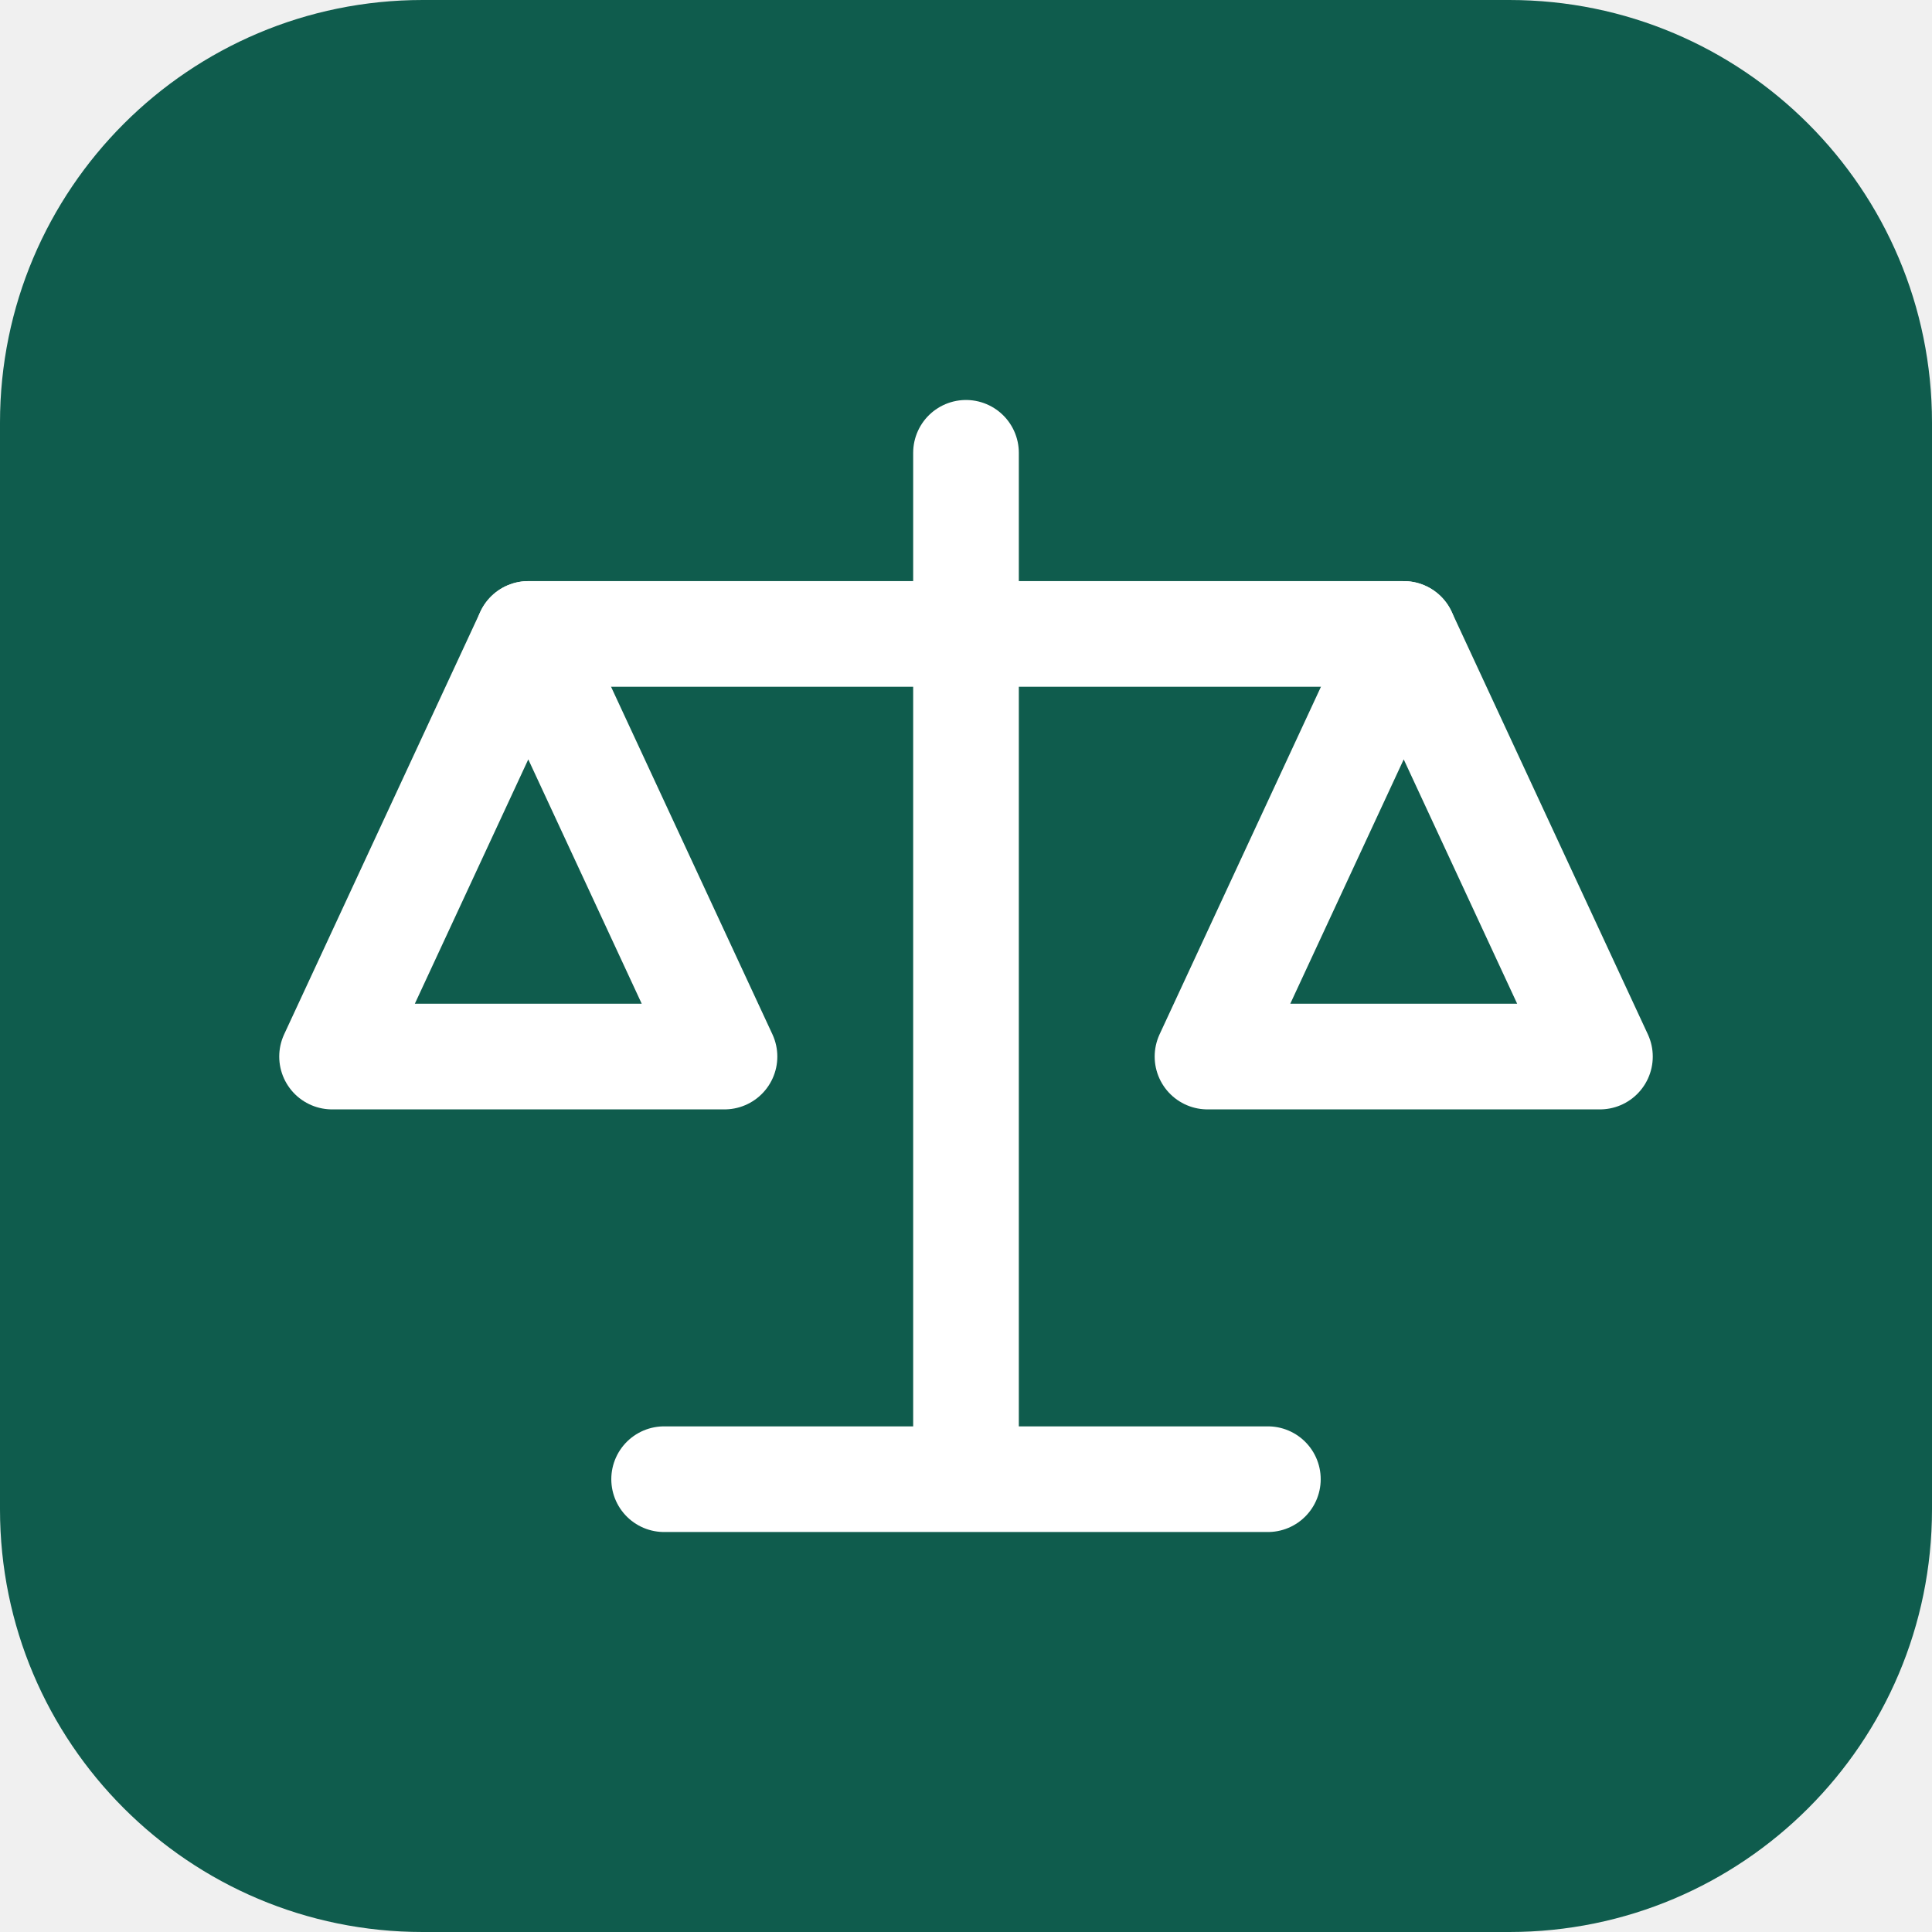
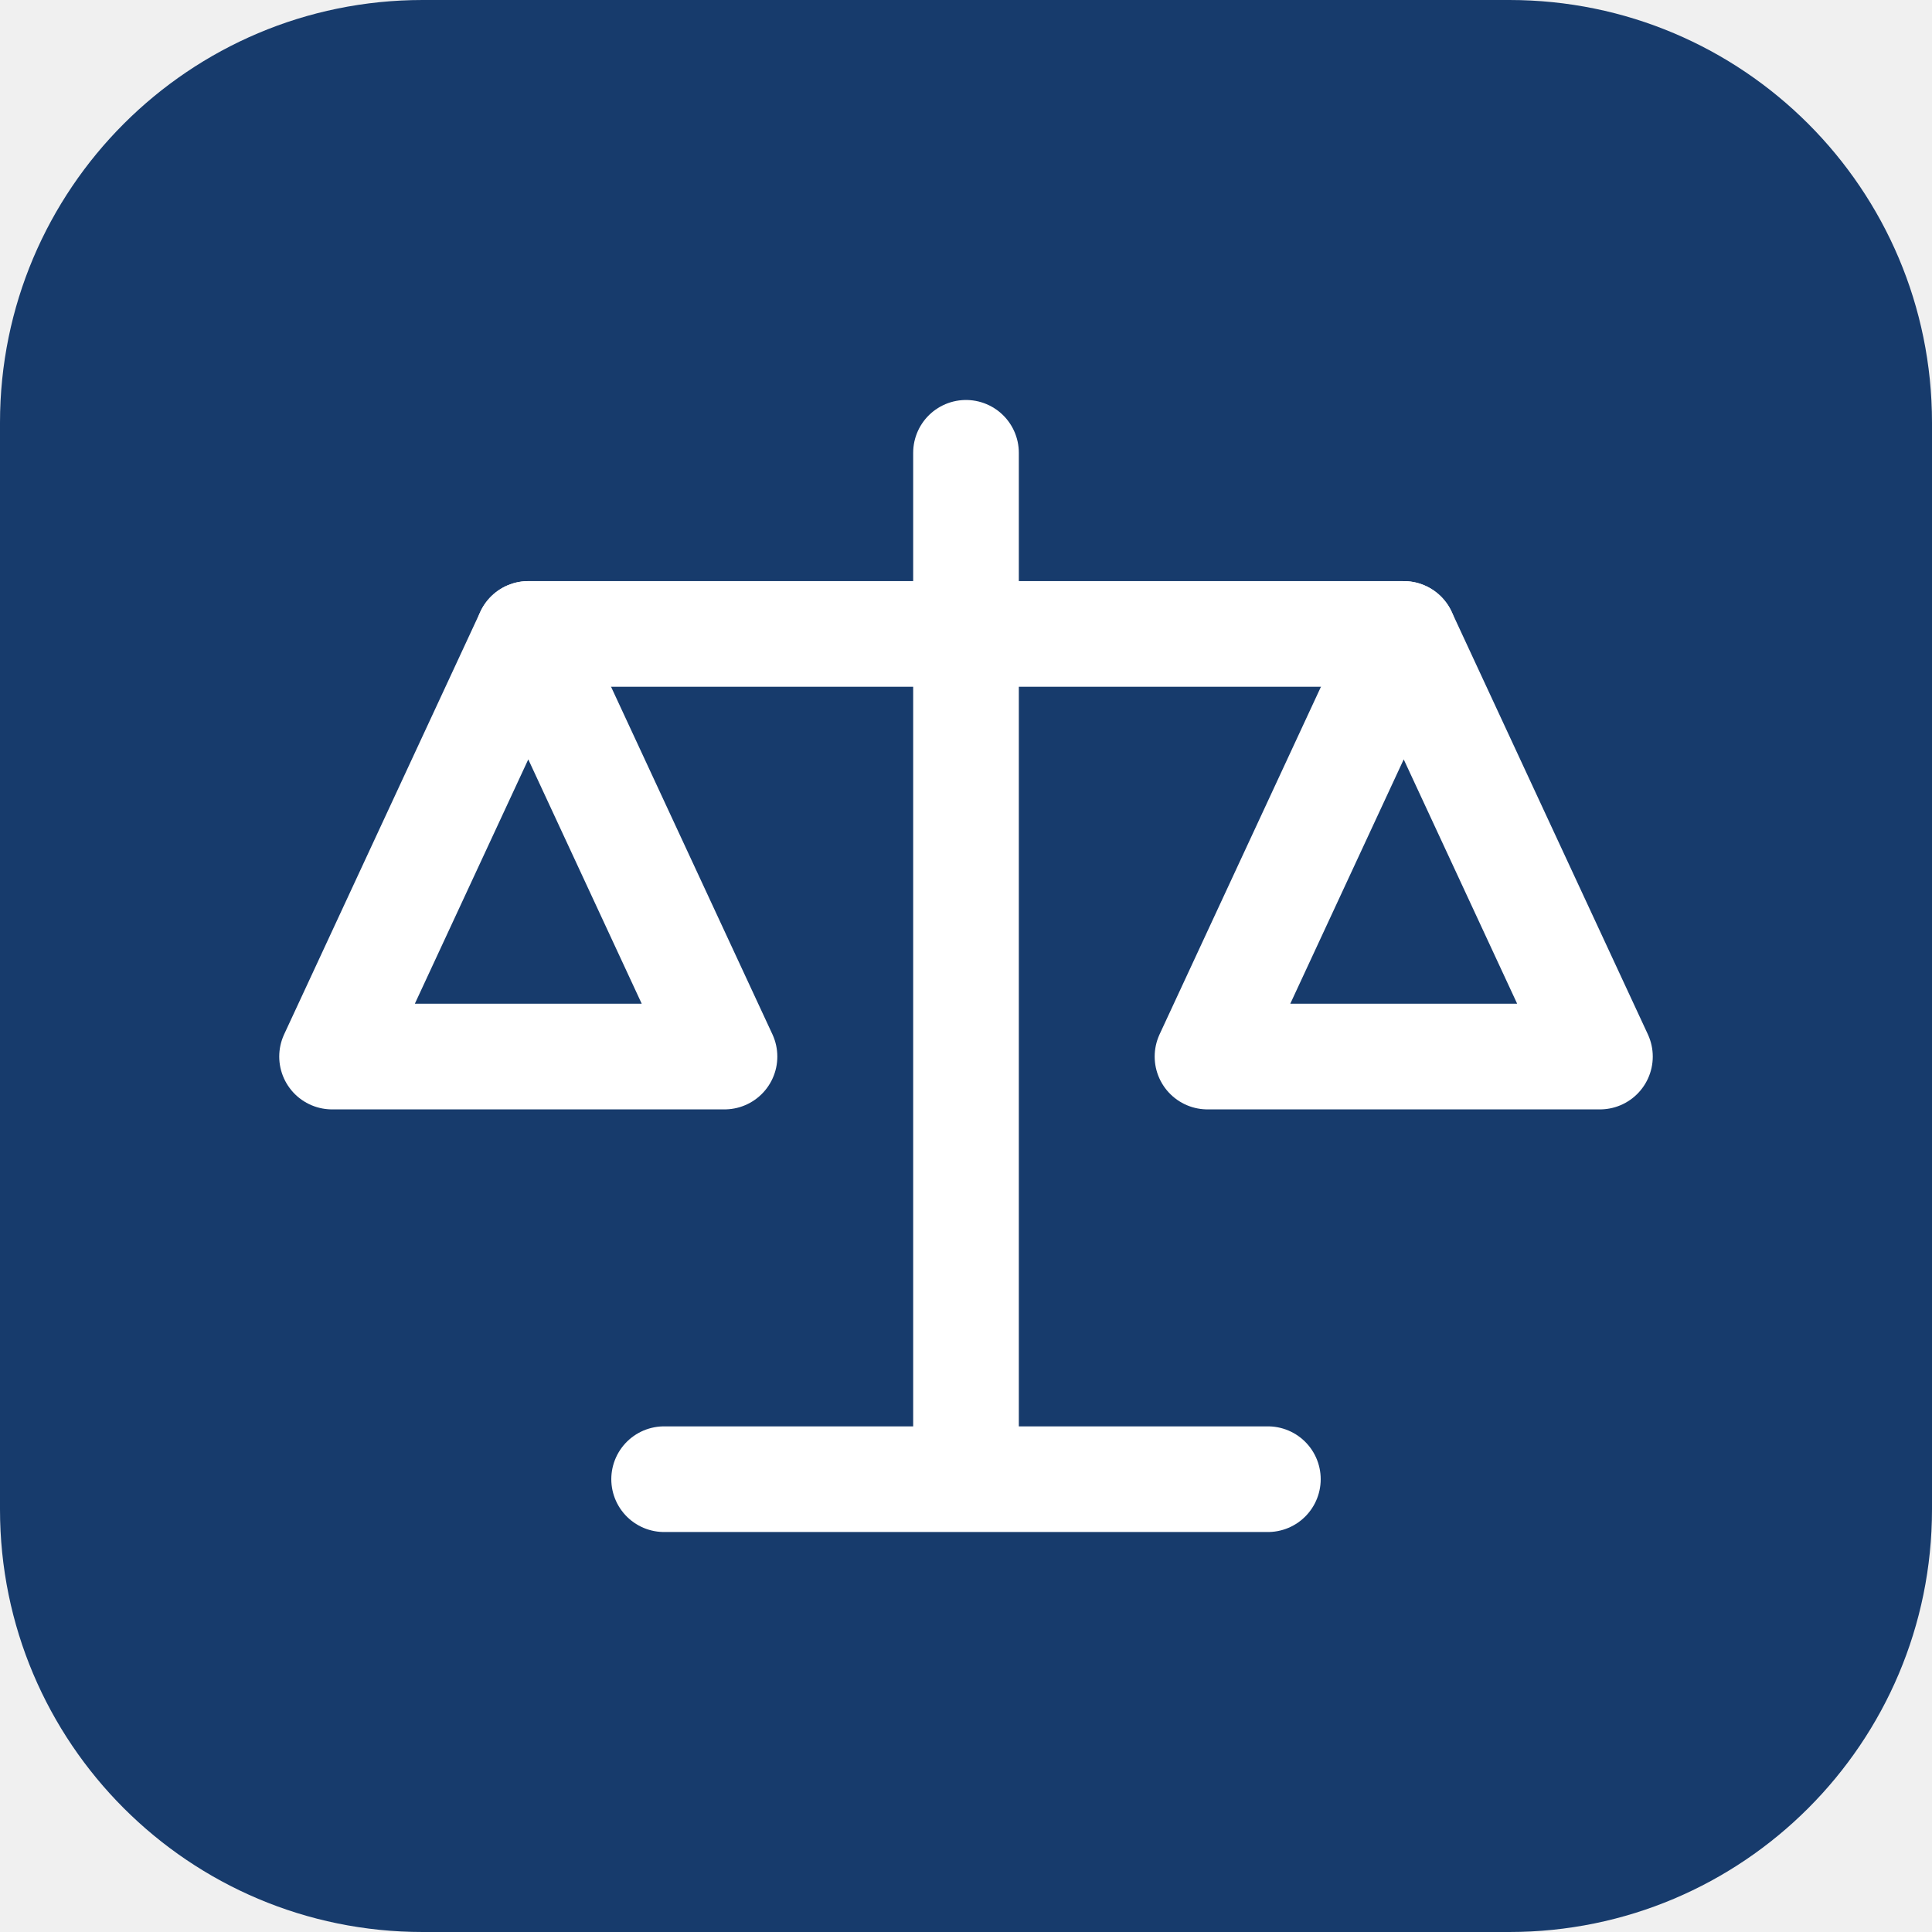
<svg xmlns="http://www.w3.org/2000/svg" viewBox="0 0 512 512">
-   <rect width="512" height="512" rx="112" fill="#0F5C4D" />
+   <rect width="512" height="512" rx="112" fill="#173B6C" />
  <g fill="none" stroke="#fff" stroke-width="28" stroke-linecap="round" stroke-linejoin="round">
    <path d="M256 120v272M176 392h160M140 168h232" />
    <path d="M140 168l-52 112h104zM372 168l-52 112h104z" />
  </g>
</svg>
